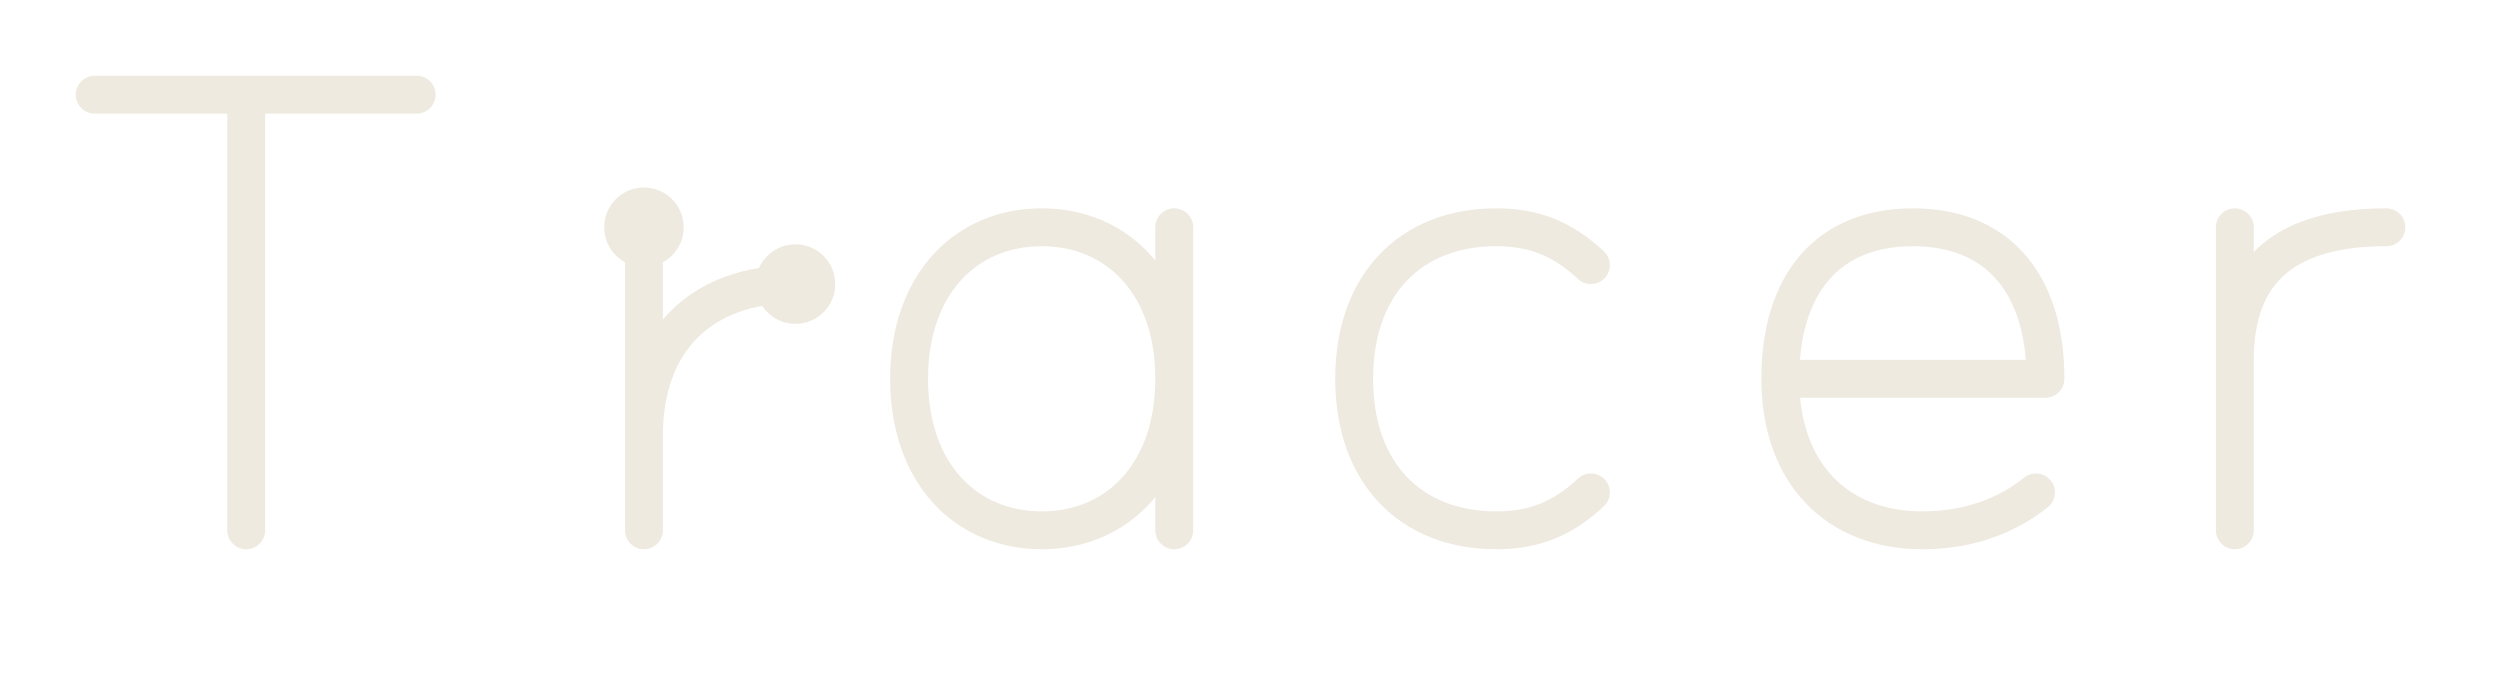
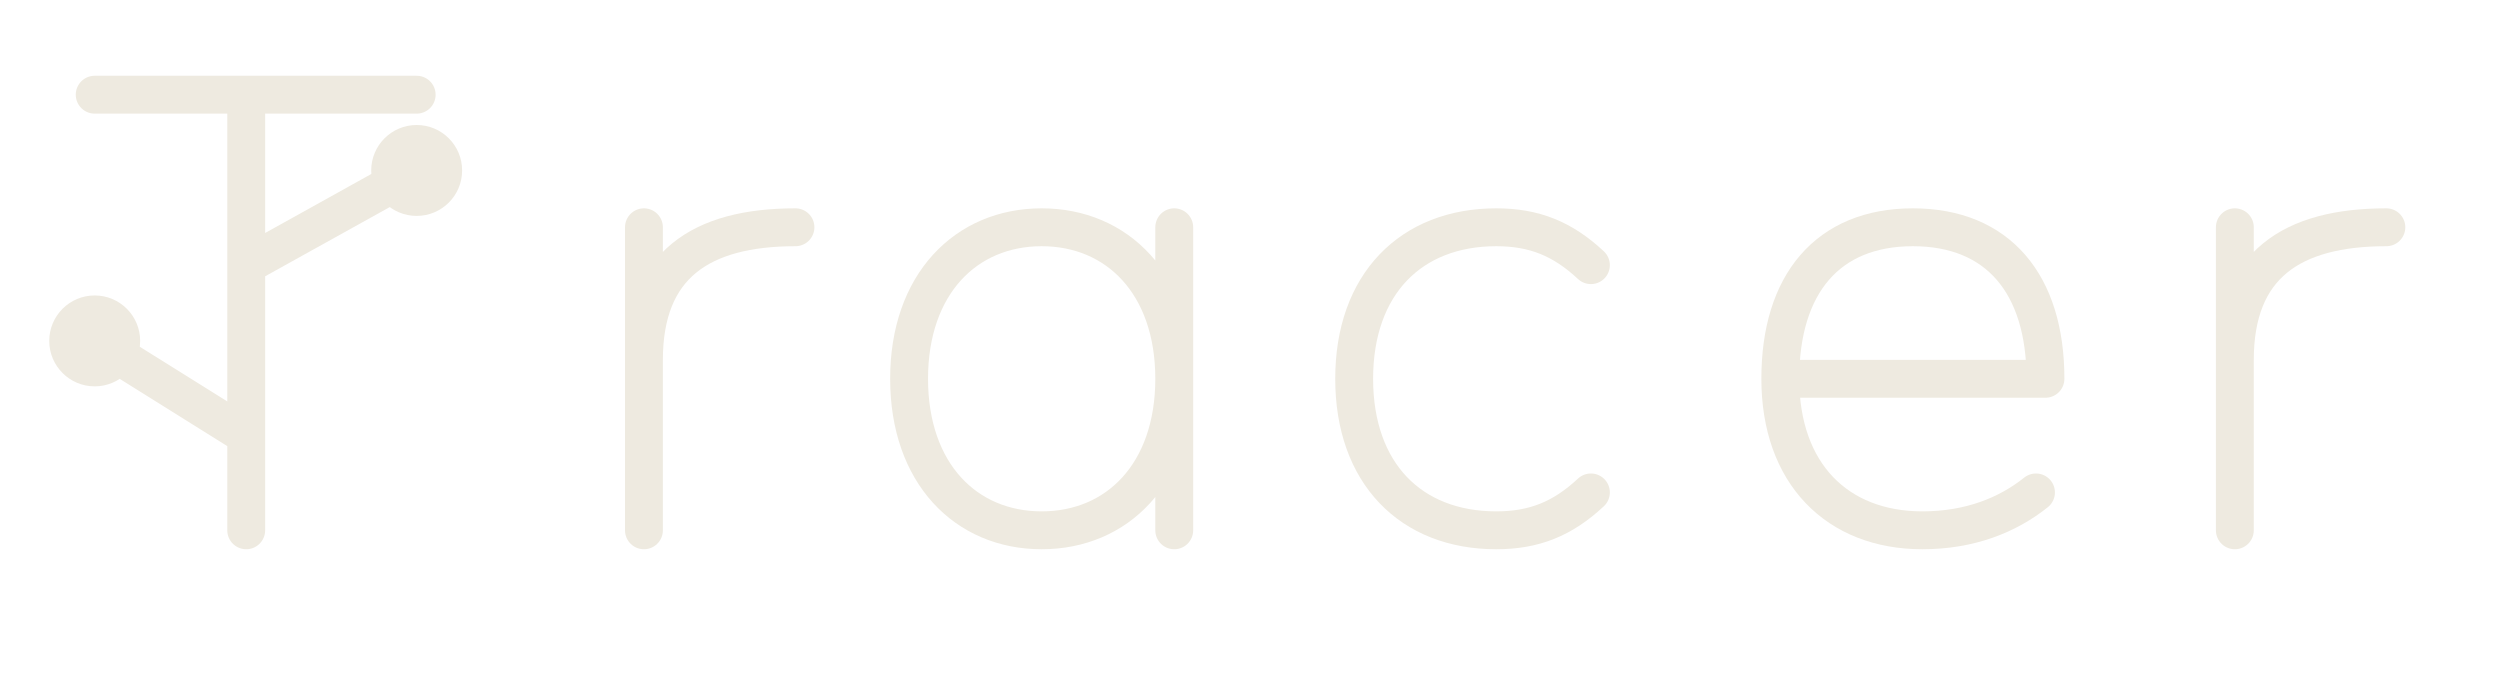
<svg xmlns="http://www.w3.org/2000/svg" viewBox="0 0 132 36" fill="none" role="img" aria-labelledby="title">
  <g fill="none" stroke="#eeeae0" stroke-width="2" stroke-linecap="round" stroke-linejoin="round">
-     <path d="M5 5h17M13 5v23" />
-     <path d="M34 28V12m0 11c0-5 3-8 8-8" />
+     <path d="M5 5h17M13 5v23M13 14l9-5M13 23l-8-5" />
+     <path d="M34 28V12m0 7c0-5 3-7 8-7" />
    <path d="M62 12v16m0-8c0-5-3-8-7-8s-7 3-7 8 3 8 7 8 7-3 7-8Z" />
    <path d="M84 14c-1.5-1.4-3-2-5-2-4.5 0-7.5 3-7.5 8s3 8 7.5 8c2 0 3.5-.6 5-2" />
    <path d="M94 20h14c0-5-2.5-8-7-8s-7 3-7 8 3 8 7.5 8c2.5 0 4.5-.8 6-2" />
    <path d="M118 28V12m0 7c0-5 3-7 8-7" />
  </g>
  <g fill="#eeeae0">
-     <circle cx="34" cy="12" r="2.1" />
-     <circle cx="42" cy="15" r="2.1" />
+     <circle cx="22" cy="9" r="2.4" />
+     <circle cx="5" cy="18" r="2.4" />
  </g>
</svg>
